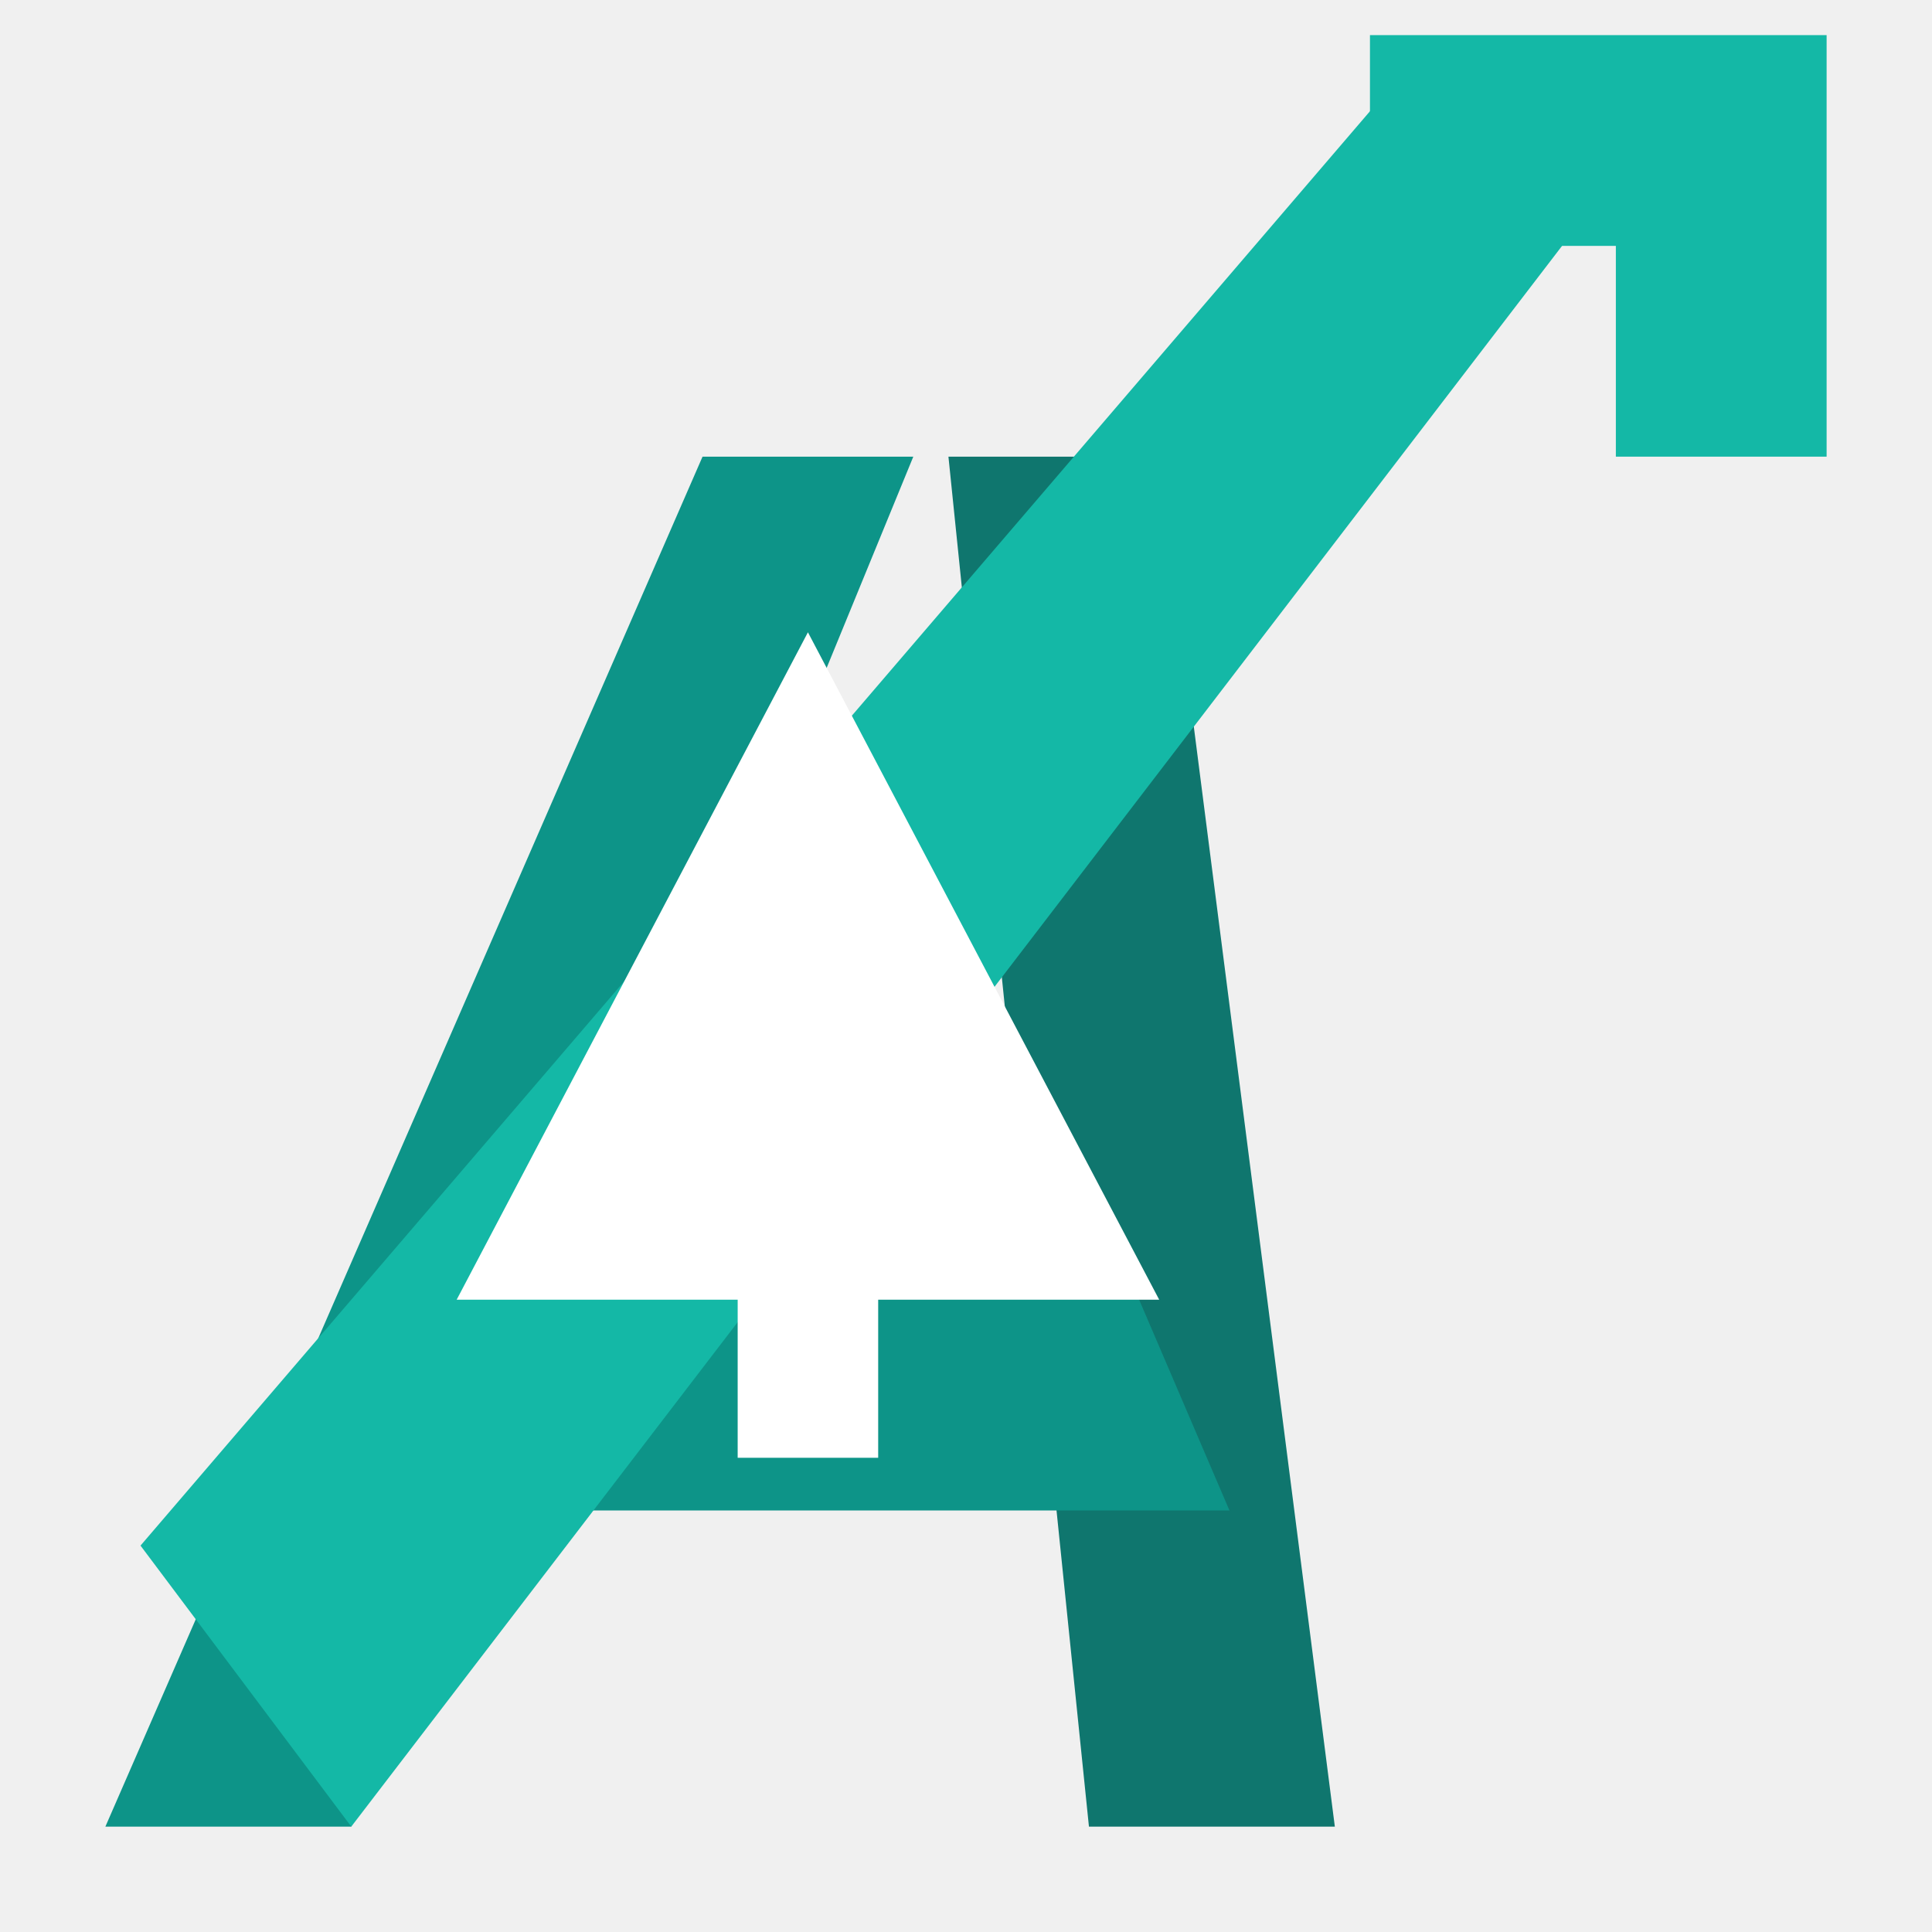
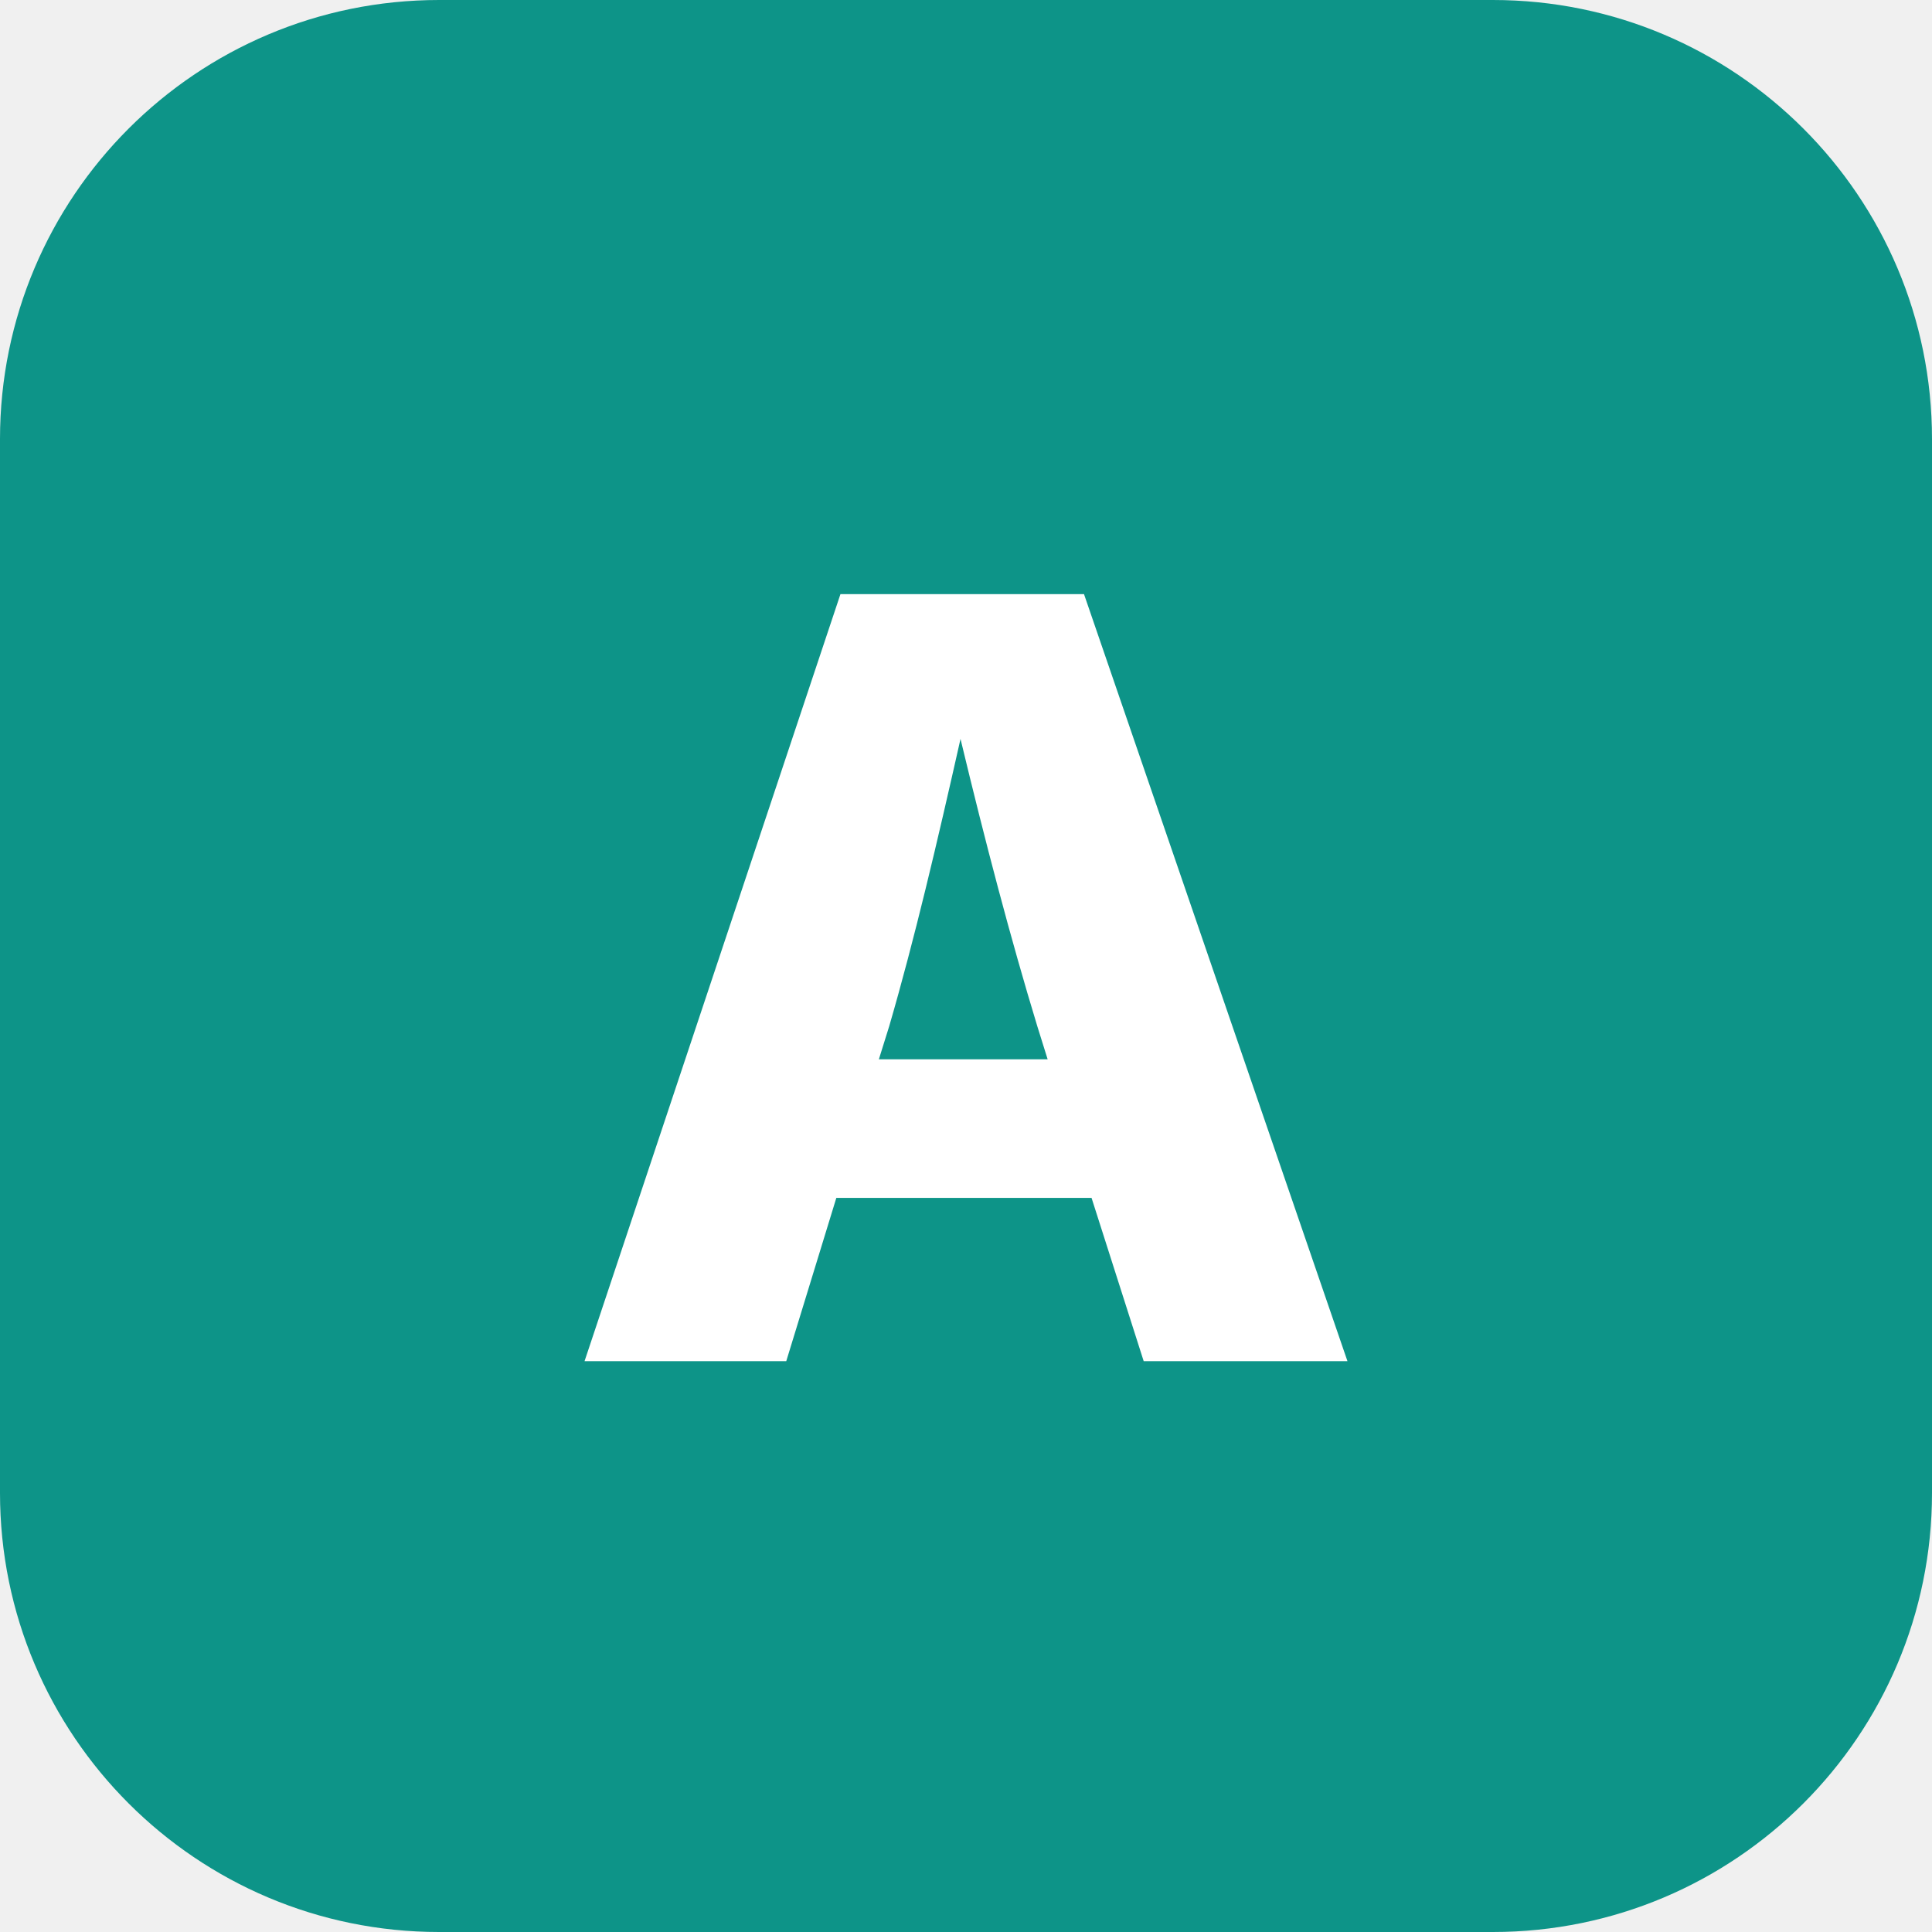
- <svg xmlns="http://www.w3.org/2000/svg" width="32" height="32" viewBox="0 0 110 110" fill="none">
-   <polygon points="6,104 20,104 52,26 40,26" fill="#0D9488" />
-   <polygon points="54,26 66,26 76,104 62,104" fill="#0F766E" />
-   <polygon points="22,72 16,86 70,86 64,72" fill="#0D9488" />
-   <polygon points="8,88 20,104 92,10 80,4" fill="#14B8A6" />
-   <polygon points="78,2 104,2 104,26 92,26 92,14 78,14" fill="#14B8A6" />
-   <polygon points="46,36 26,74 66,74" fill="white" />
-   <rect x="42" y="73" width="8" height="10" fill="white" />
+ <svg xmlns="http://www.w3.org/2000/svg" width="32" height="32" viewBox="0 0 44 44" fill="none">
+   <rect width="44" height="44" rx="10" fill="#0D9488" />
+   <text x="22" y="31" font-family="-apple-system, BlinkMacSystemFont, Inter, sans-serif" font-size="24" font-weight="800" fill="white" text-anchor="middle">A</text>
</svg>
